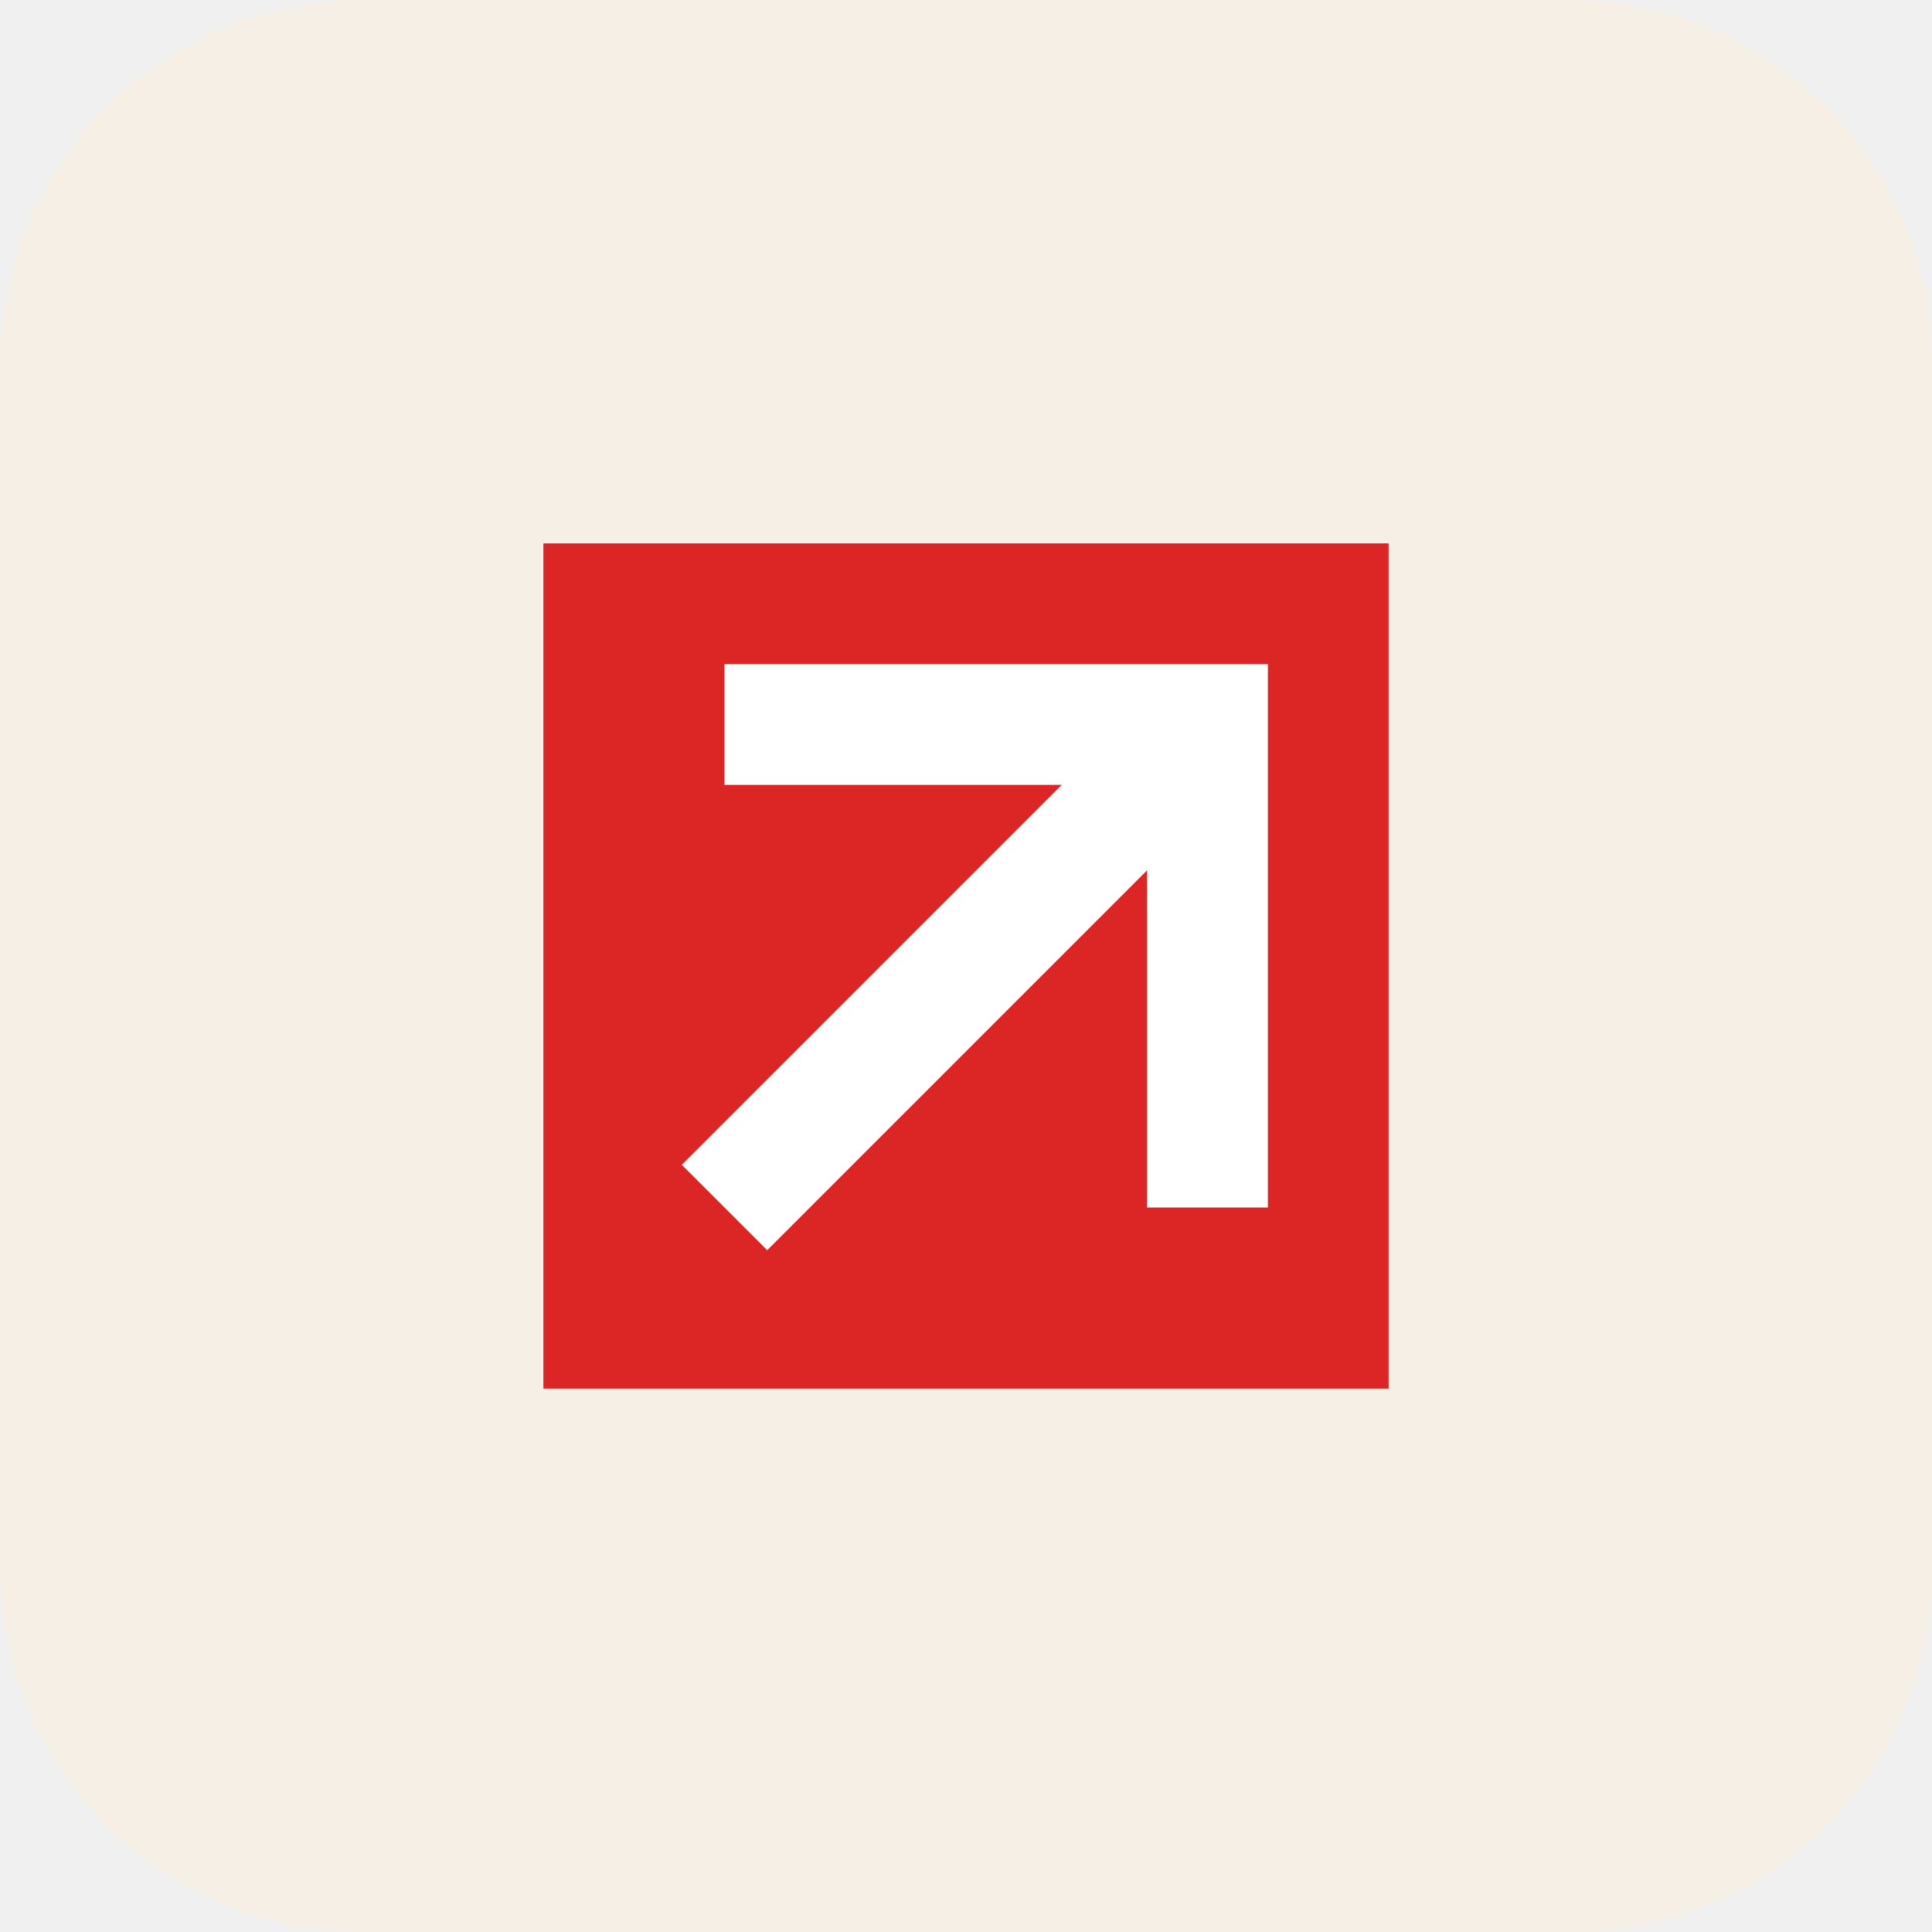
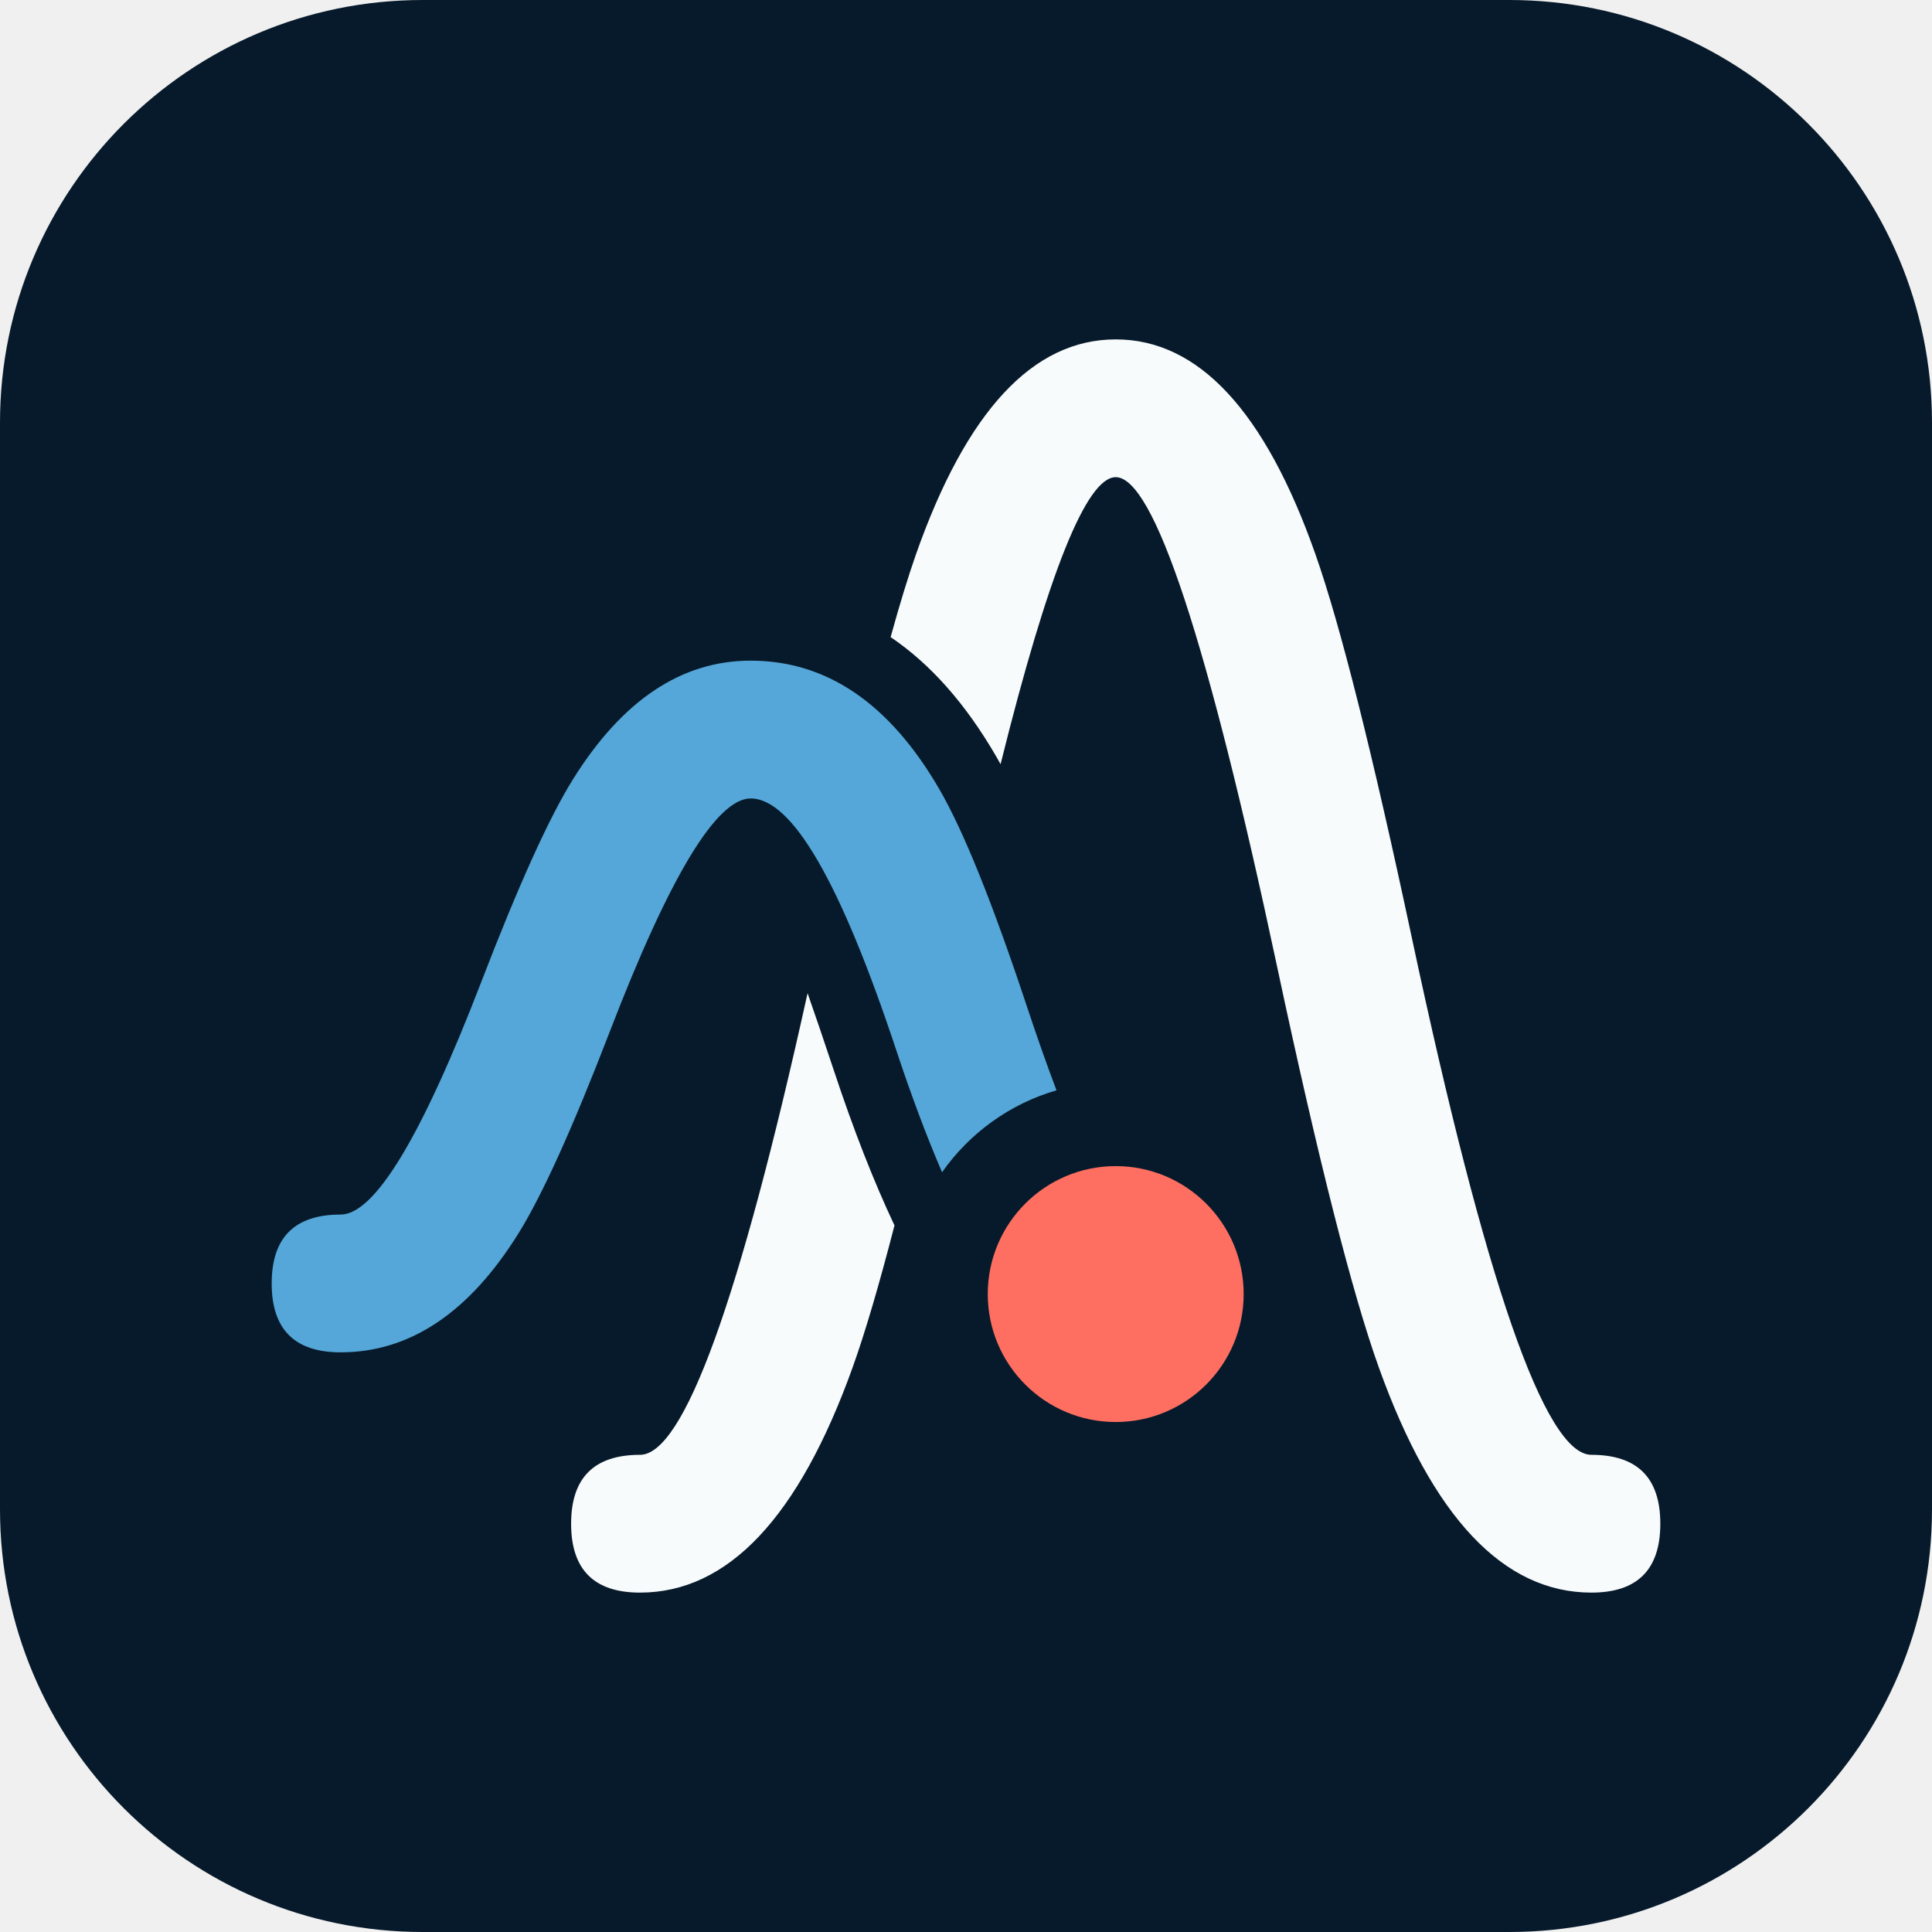
- <svg xmlns="http://www.w3.org/2000/svg" viewBox="0 0 64 64">
-   <rect width="64" height="64" rx="12" fill="#f5efe6" />
-   <path d="M18 18h28v28H18z" fill="#dc2626" />
-   <path d="m24 40 16-16M24 24h16v16" stroke="#fff" stroke-width="4" fill="none" />
+ <svg xmlns="http://www.w3.org/2000/svg" viewBox="0 0 64 64" width="64" height="64">
+   <rect width="64" height="64" rx="14" fill="#071A2B" />
+   <path d="M29.503 21.105C29.806 20.006 30.087 19.092 30.343 18.362C32.014 13.616 34.219 11.243 36.960 11.243C39.700 11.243 41.905 13.616 43.576 18.362C44.398 20.698 45.461 24.926 46.765 31.046C49.201 42.477 51.185 48.193 52.718 48.193C54.239 48.193 55.000 48.954 55.000 50.475C55.000 51.997 54.239 52.757 52.718 52.757C49.806 52.757 47.458 50.269 45.673 45.292C44.787 42.819 43.663 38.388 42.301 31.998C40.001 21.204 38.220 15.807 36.960 15.807C35.993 15.807 34.722 18.976 33.145 25.315C33.097 25.227 33.049 25.141 33.001 25.059C31.989 23.314 30.823 21.996 29.503 21.105ZM21.201 48.193C22.648 48.193 24.499 43.095 26.752 32.900C27.016 33.654 27.306 34.508 27.623 35.462C28.273 37.424 28.942 39.134 29.631 40.594C29.118 42.580 28.657 44.146 28.246 45.292C26.461 50.269 24.113 52.757 21.201 52.757C19.680 52.757 18.919 51.997 18.919 50.475C18.919 48.954 19.680 48.193 21.201 48.193Z" fill="#F8FBFC" />
+   <path d="M11.282 40.234C12.411 40.234 13.965 37.663 15.945 32.522C17.174 29.329 18.183 27.098 18.972 25.829C20.608 23.200 22.572 21.885 24.867 21.885C27.388 21.885 29.473 23.306 31.120 26.149C31.920 27.529 32.886 29.926 34.018 33.342C34.362 34.377 34.688 35.303 34.998 36.118C33.445 36.569 32.114 37.540 31.207 38.832C30.698 37.653 30.191 36.301 29.686 34.778C27.845 29.226 26.239 26.450 24.867 26.450C23.738 26.450 22.184 29.020 20.204 34.162C18.975 37.354 17.966 39.585 17.177 40.854C15.542 43.483 13.577 44.798 11.282 44.798C9.761 44.798 9.000 44.037 9.000 42.516C9.000 40.994 9.761 40.234 11.282 40.234Z" fill="#54A7D8" />
+   <path d="M41.198 42.868C41.198 45.209 39.300 47.106 36.960 47.106C34.619 47.106 32.721 45.209 32.721 42.868C32.721 40.527 34.619 38.629 36.960 38.629C39.300 38.629 41.198 40.527 41.198 42.868Z" fill="#FF6F61" />
</svg>
